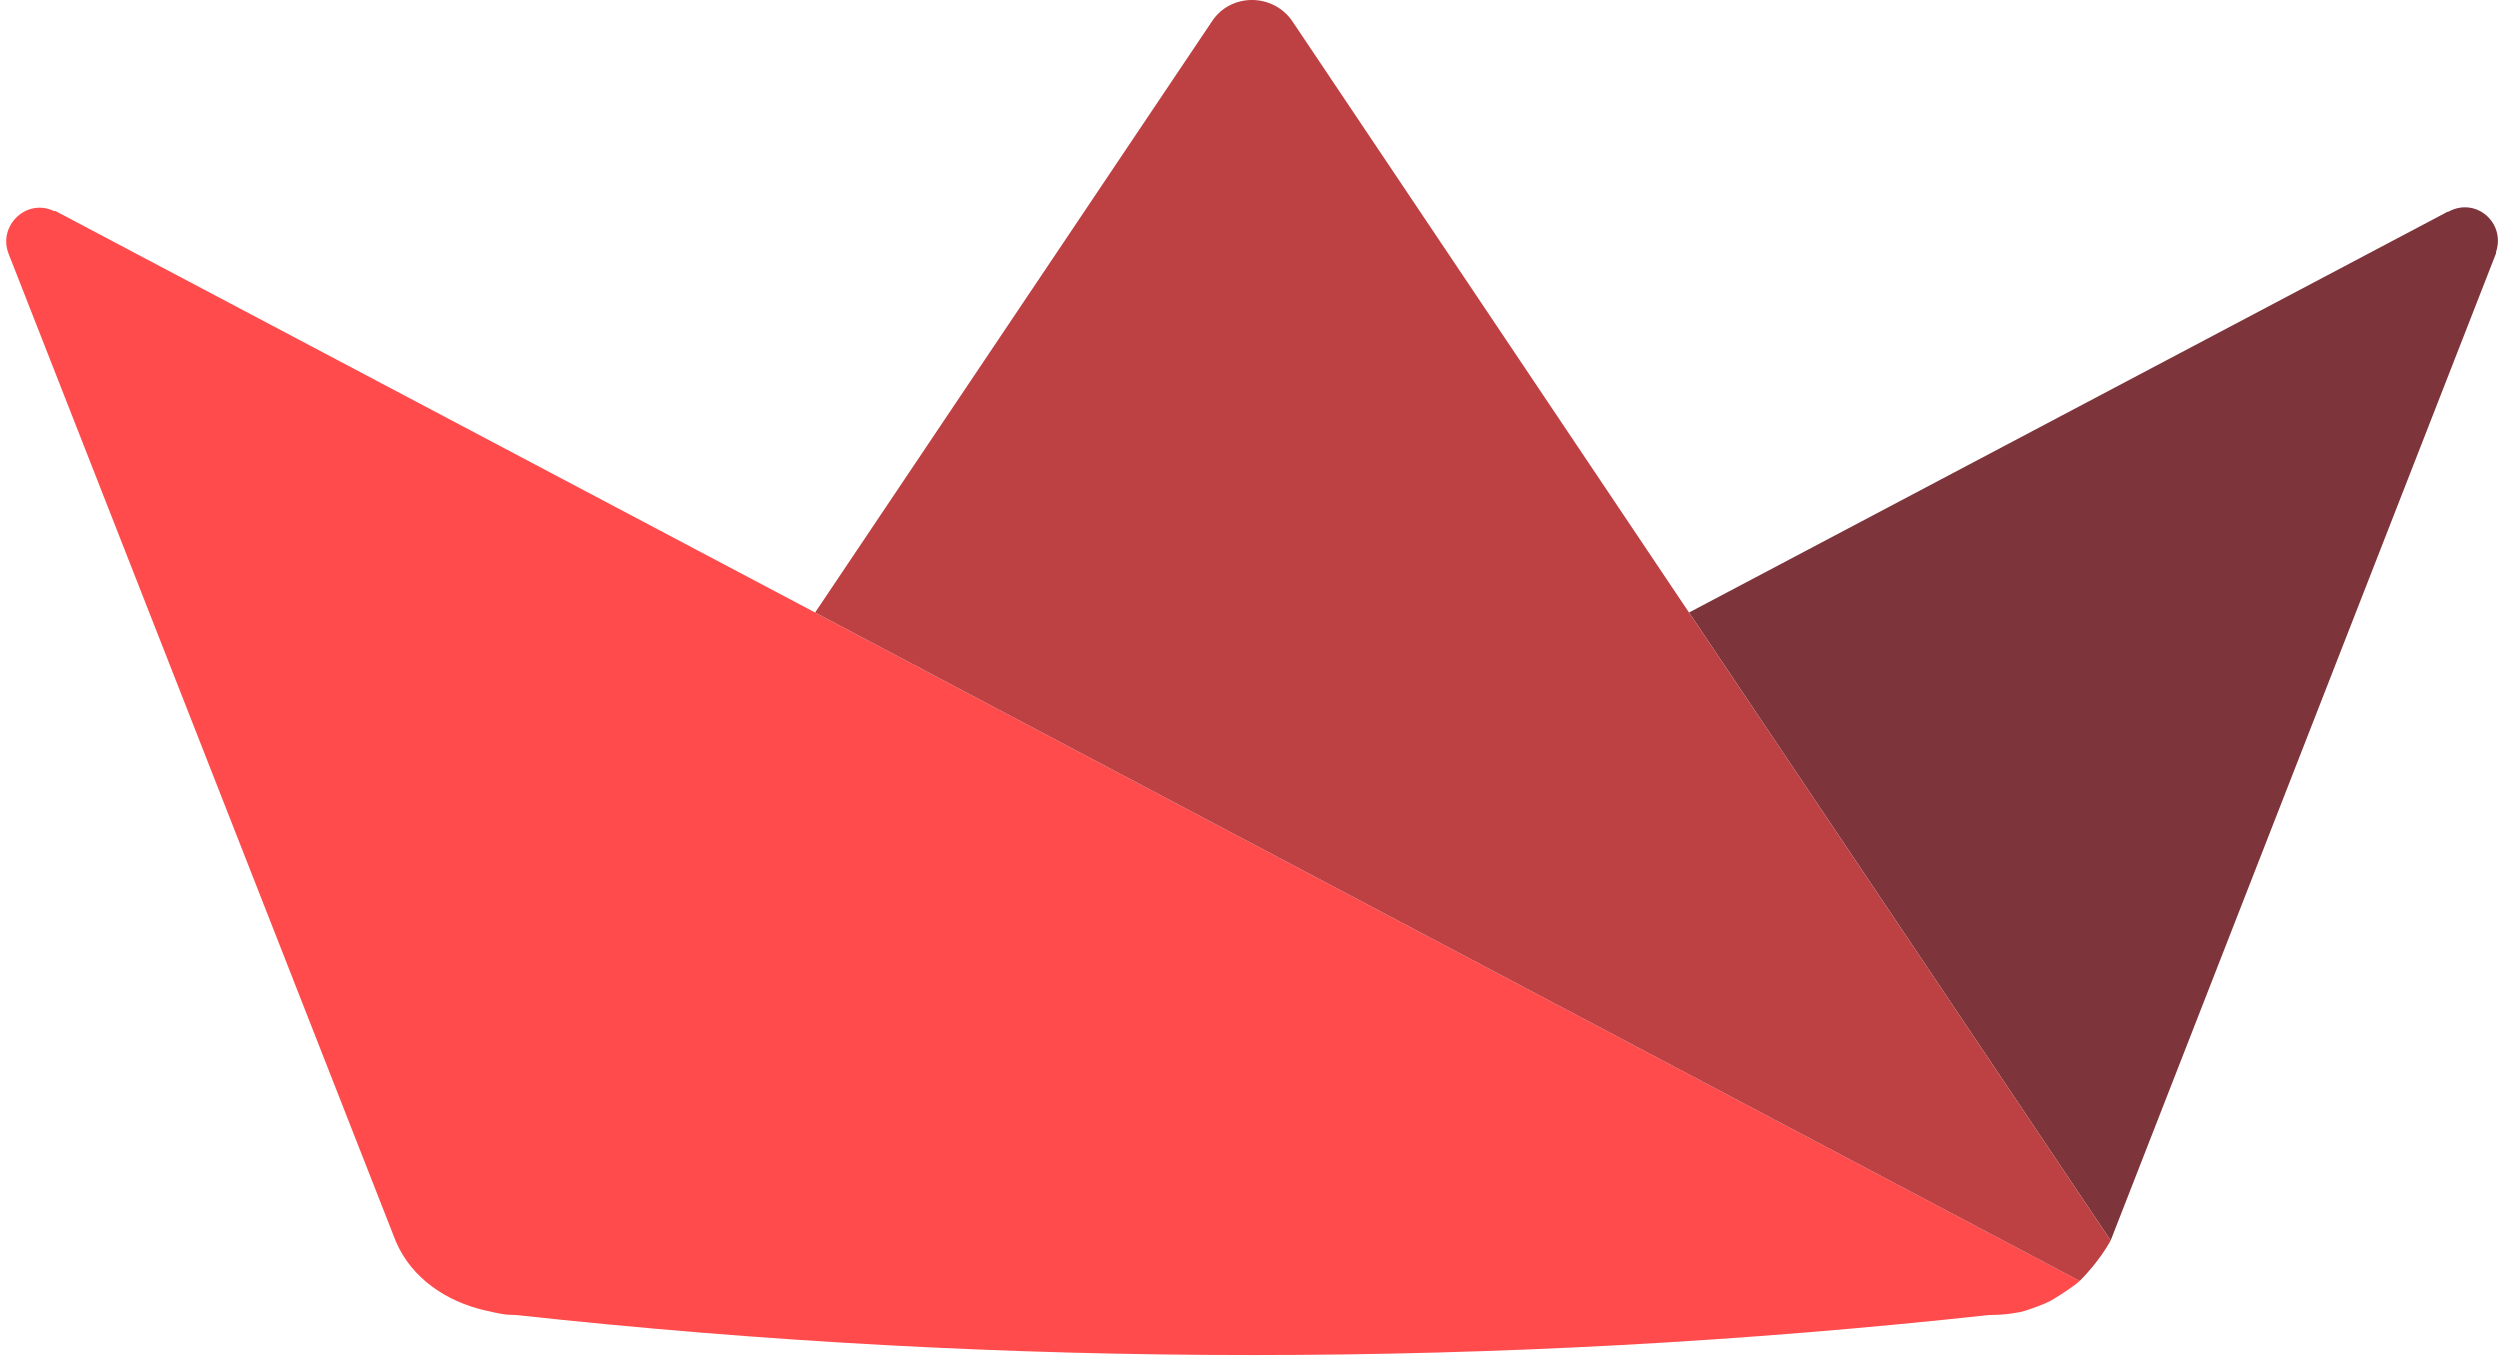
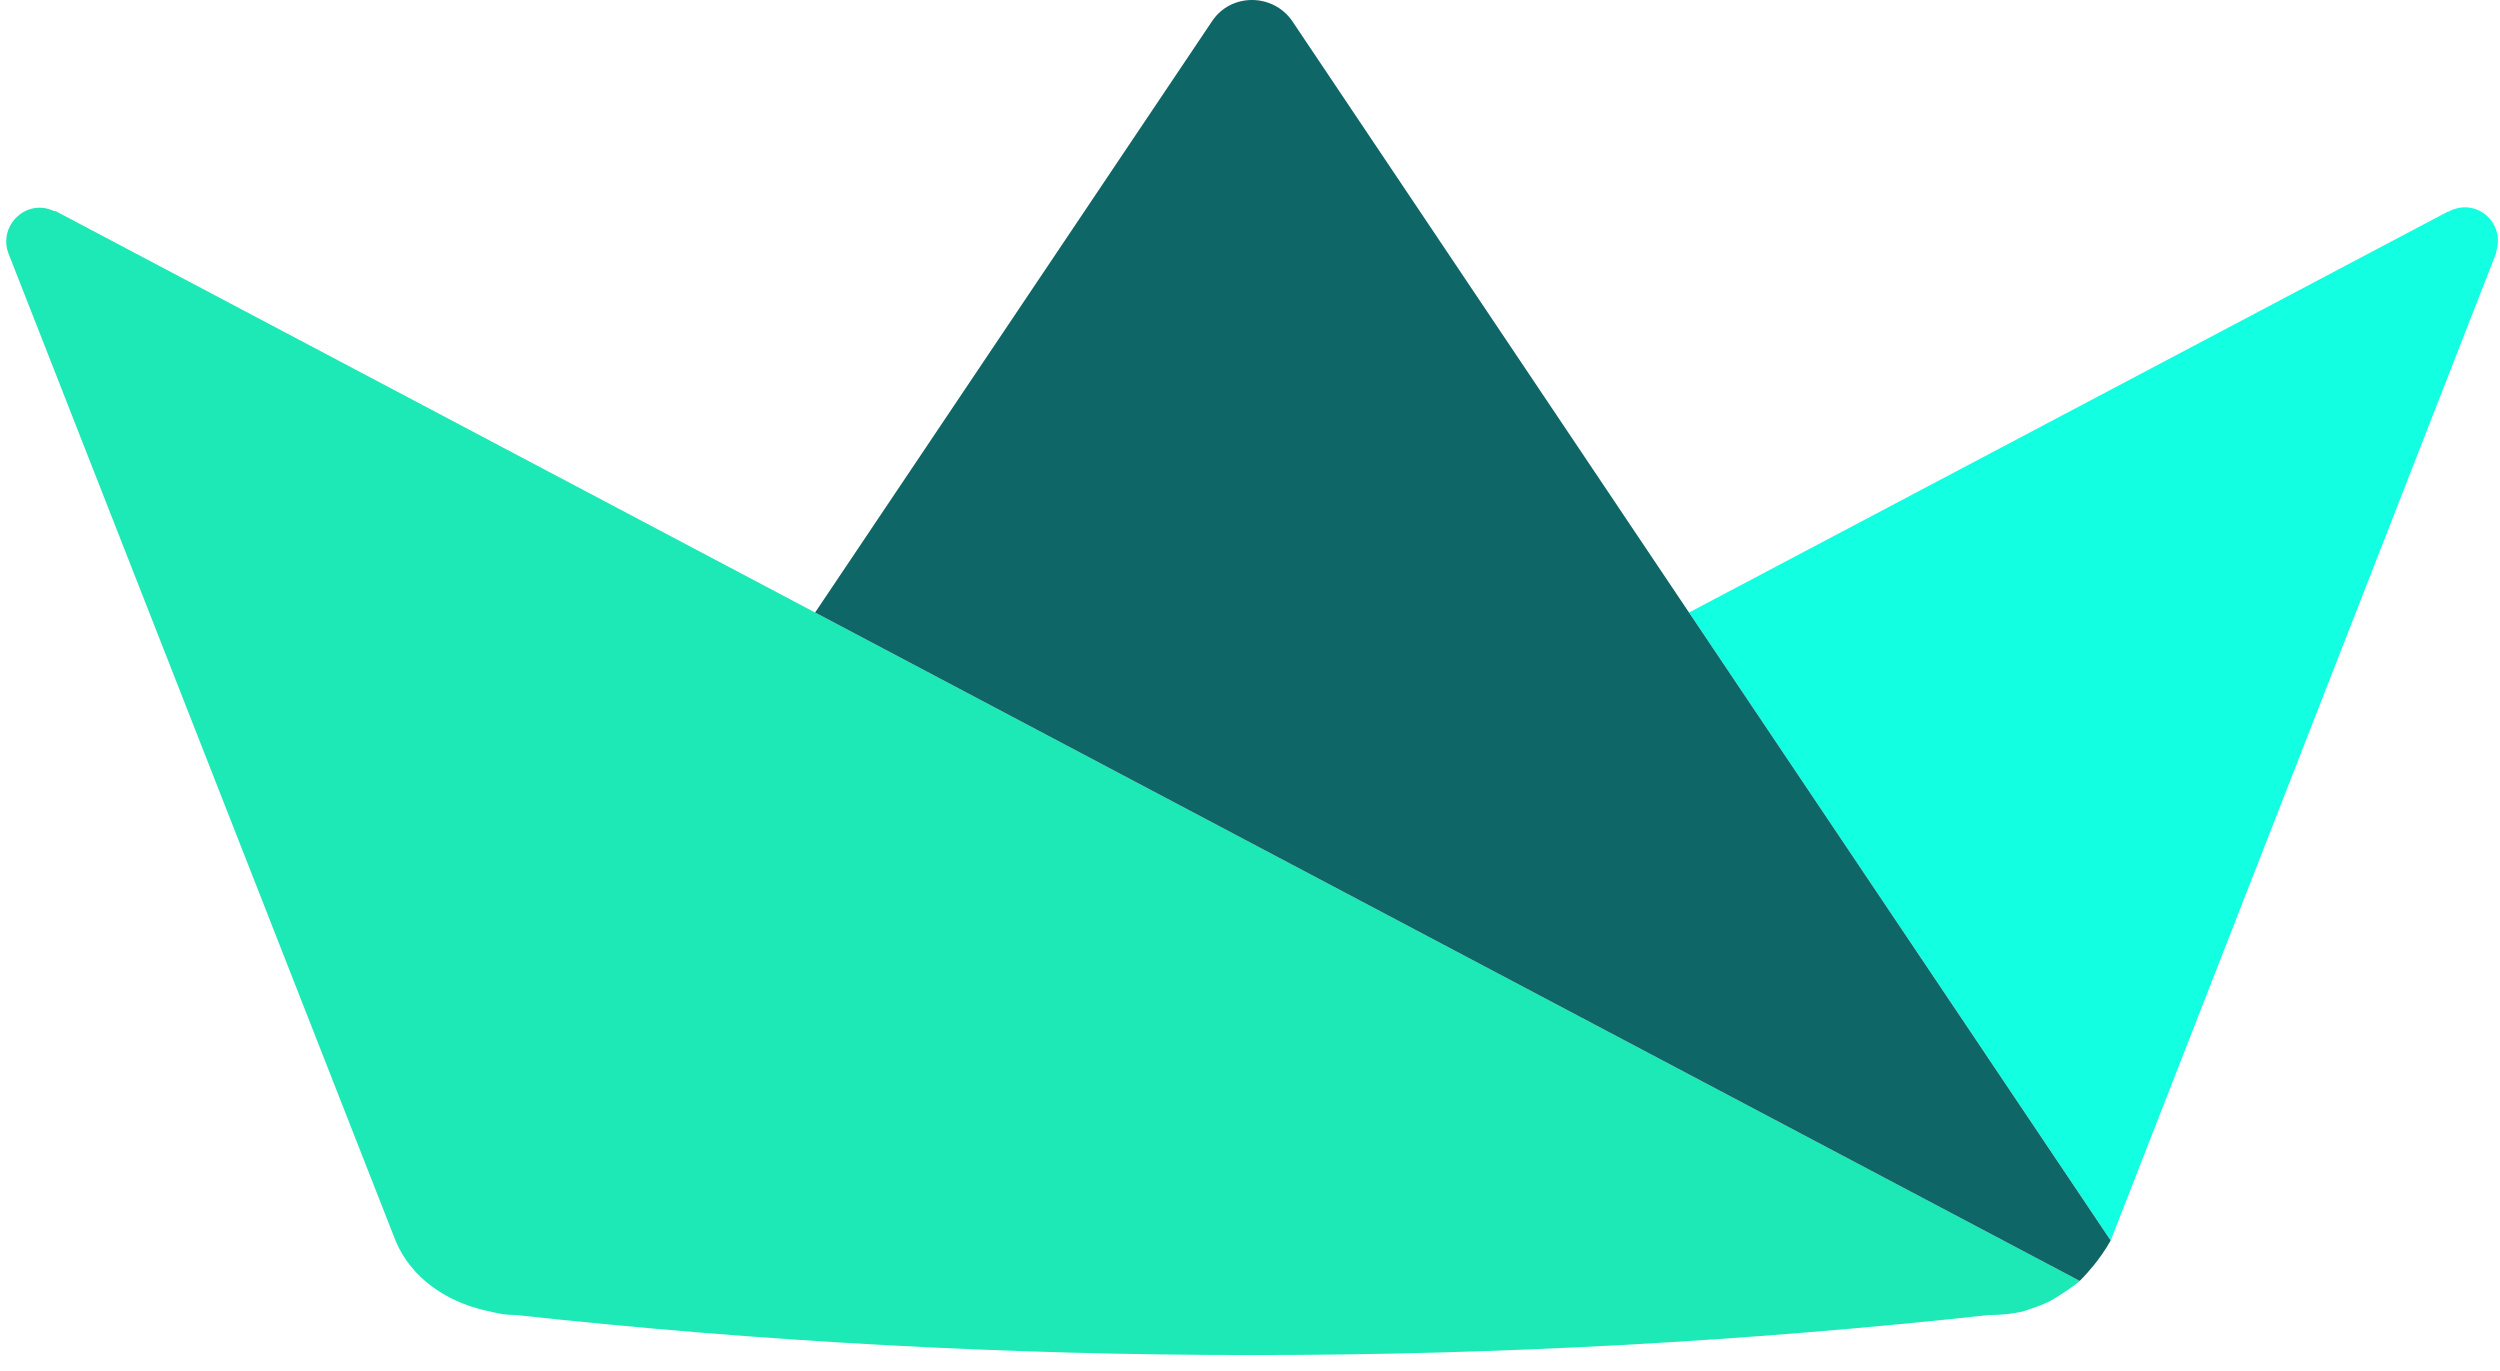
<svg xmlns="http://www.w3.org/2000/svg" width="301" height="165" viewBox="0 0 301 165" fill="none">
-   <path d="M150.731 101.547L98.139 73.747L6.847 25.497C6.763 25.414 6.597 25.414 6.513 25.414C3.18 23.83 -0.237 27.164 1.013 30.497L47.53 149.139L47.538 149.164C47.589 149.281 47.63 149.397 47.68 149.514C49.589 153.939 53.755 156.672 58.289 157.747C58.672 157.831 58.946 157.906 59.406 157.998C59.864 158.1 60.505 158.239 61.055 158.281C61.147 158.289 61.23 158.289 61.322 158.297H61.389C61.455 158.306 61.522 158.306 61.589 158.314H61.68C61.739 158.322 61.805 158.322 61.864 158.322H61.972C62.039 158.331 62.105 158.331 62.172 158.331V158.331C121.084 164.754 180.519 164.754 239.431 158.331V158.331C240.139 158.331 240.831 158.297 241.497 158.231C241.714 158.206 241.922 158.181 242.131 158.156C242.156 158.147 242.189 158.147 242.214 158.139C242.356 158.122 242.497 158.097 242.639 158.072C242.847 158.047 243.056 158.006 243.264 157.964C243.681 157.872 243.87 157.806 244.436 157.611C245.001 157.417 245.94 157.077 246.527 156.794C247.115 156.511 247.522 156.239 248.014 155.931C248.622 155.547 249.201 155.155 249.788 154.715C250.041 154.521 250.214 154.397 250.397 154.222L250.297 154.164L150.731 101.547Z" fill="#FF4B4B" />
-   <path d="M294.766 25.498H294.683L203.357 73.748L254.124 149.357L300.524 30.498V30.331C301.691 26.831 298.108 23.665 294.766 25.498" fill="#7D353B" />
-   <path d="M155.598 2.556C153.264 -0.853 148.181 -0.853 145.931 2.556L98.139 73.748L150.731 101.548L250.398 154.222C251.024 153.609 251.526 153.012 252.056 152.381C252.806 151.456 253.506 150.465 254.123 149.356L203.356 73.748L155.598 2.556Z" fill="#BD4043" />
+   <path d="M150.731 101.547L98.139 73.747L6.847 25.497C6.763 25.414 6.597 25.414 6.513 25.414C3.18 23.83 -0.237 27.164 1.013 30.497L47.53 149.139L47.538 149.164C47.589 149.281 47.63 149.397 47.68 149.514C49.589 153.939 53.755 156.672 58.289 157.747C58.672 157.831 58.946 157.906 59.406 157.998C59.864 158.1 60.505 158.239 61.055 158.281C61.147 158.289 61.23 158.289 61.322 158.297H61.389C61.455 158.306 61.522 158.306 61.589 158.314H61.68C61.739 158.322 61.805 158.322 61.864 158.322H61.972C62.039 158.331 62.105 158.331 62.172 158.331V158.331C121.084 164.754 180.519 164.754 239.431 158.331V158.331C240.139 158.331 240.831 158.297 241.497 158.231C241.714 158.206 241.922 158.181 242.131 158.156C242.156 158.147 242.189 158.147 242.214 158.139C242.356 158.122 242.497 158.097 242.639 158.072C242.847 158.047 243.056 158.006 243.264 157.964C243.681 157.872 243.87 157.806 244.436 157.611C245.001 157.417 245.94 157.077 246.527 156.794C247.115 156.511 247.522 156.239 248.014 155.931C248.622 155.547 249.201 155.155 249.788 154.715C250.041 154.521 250.214 154.397 250.397 154.222L250.297 154.164L150.731 101.547Z" fill="#1de9b6" />
+   <path d="M294.766 25.498H294.683L203.357 73.748L254.124 149.357L300.524 30.498V30.331C301.691 26.831 298.108 23.665 294.766 25.498" fill="#13ffe2" />
+   <path d="M155.598 2.556C153.264 -0.853 148.181 -0.853 145.931 2.556L98.139 73.748L150.731 101.548L250.398 154.222C251.024 153.609 251.526 153.012 252.056 152.381C252.806 151.456 253.506 150.465 254.123 149.356L203.356 73.748L155.598 2.556Z" fill="#0f6666" />
</svg>
